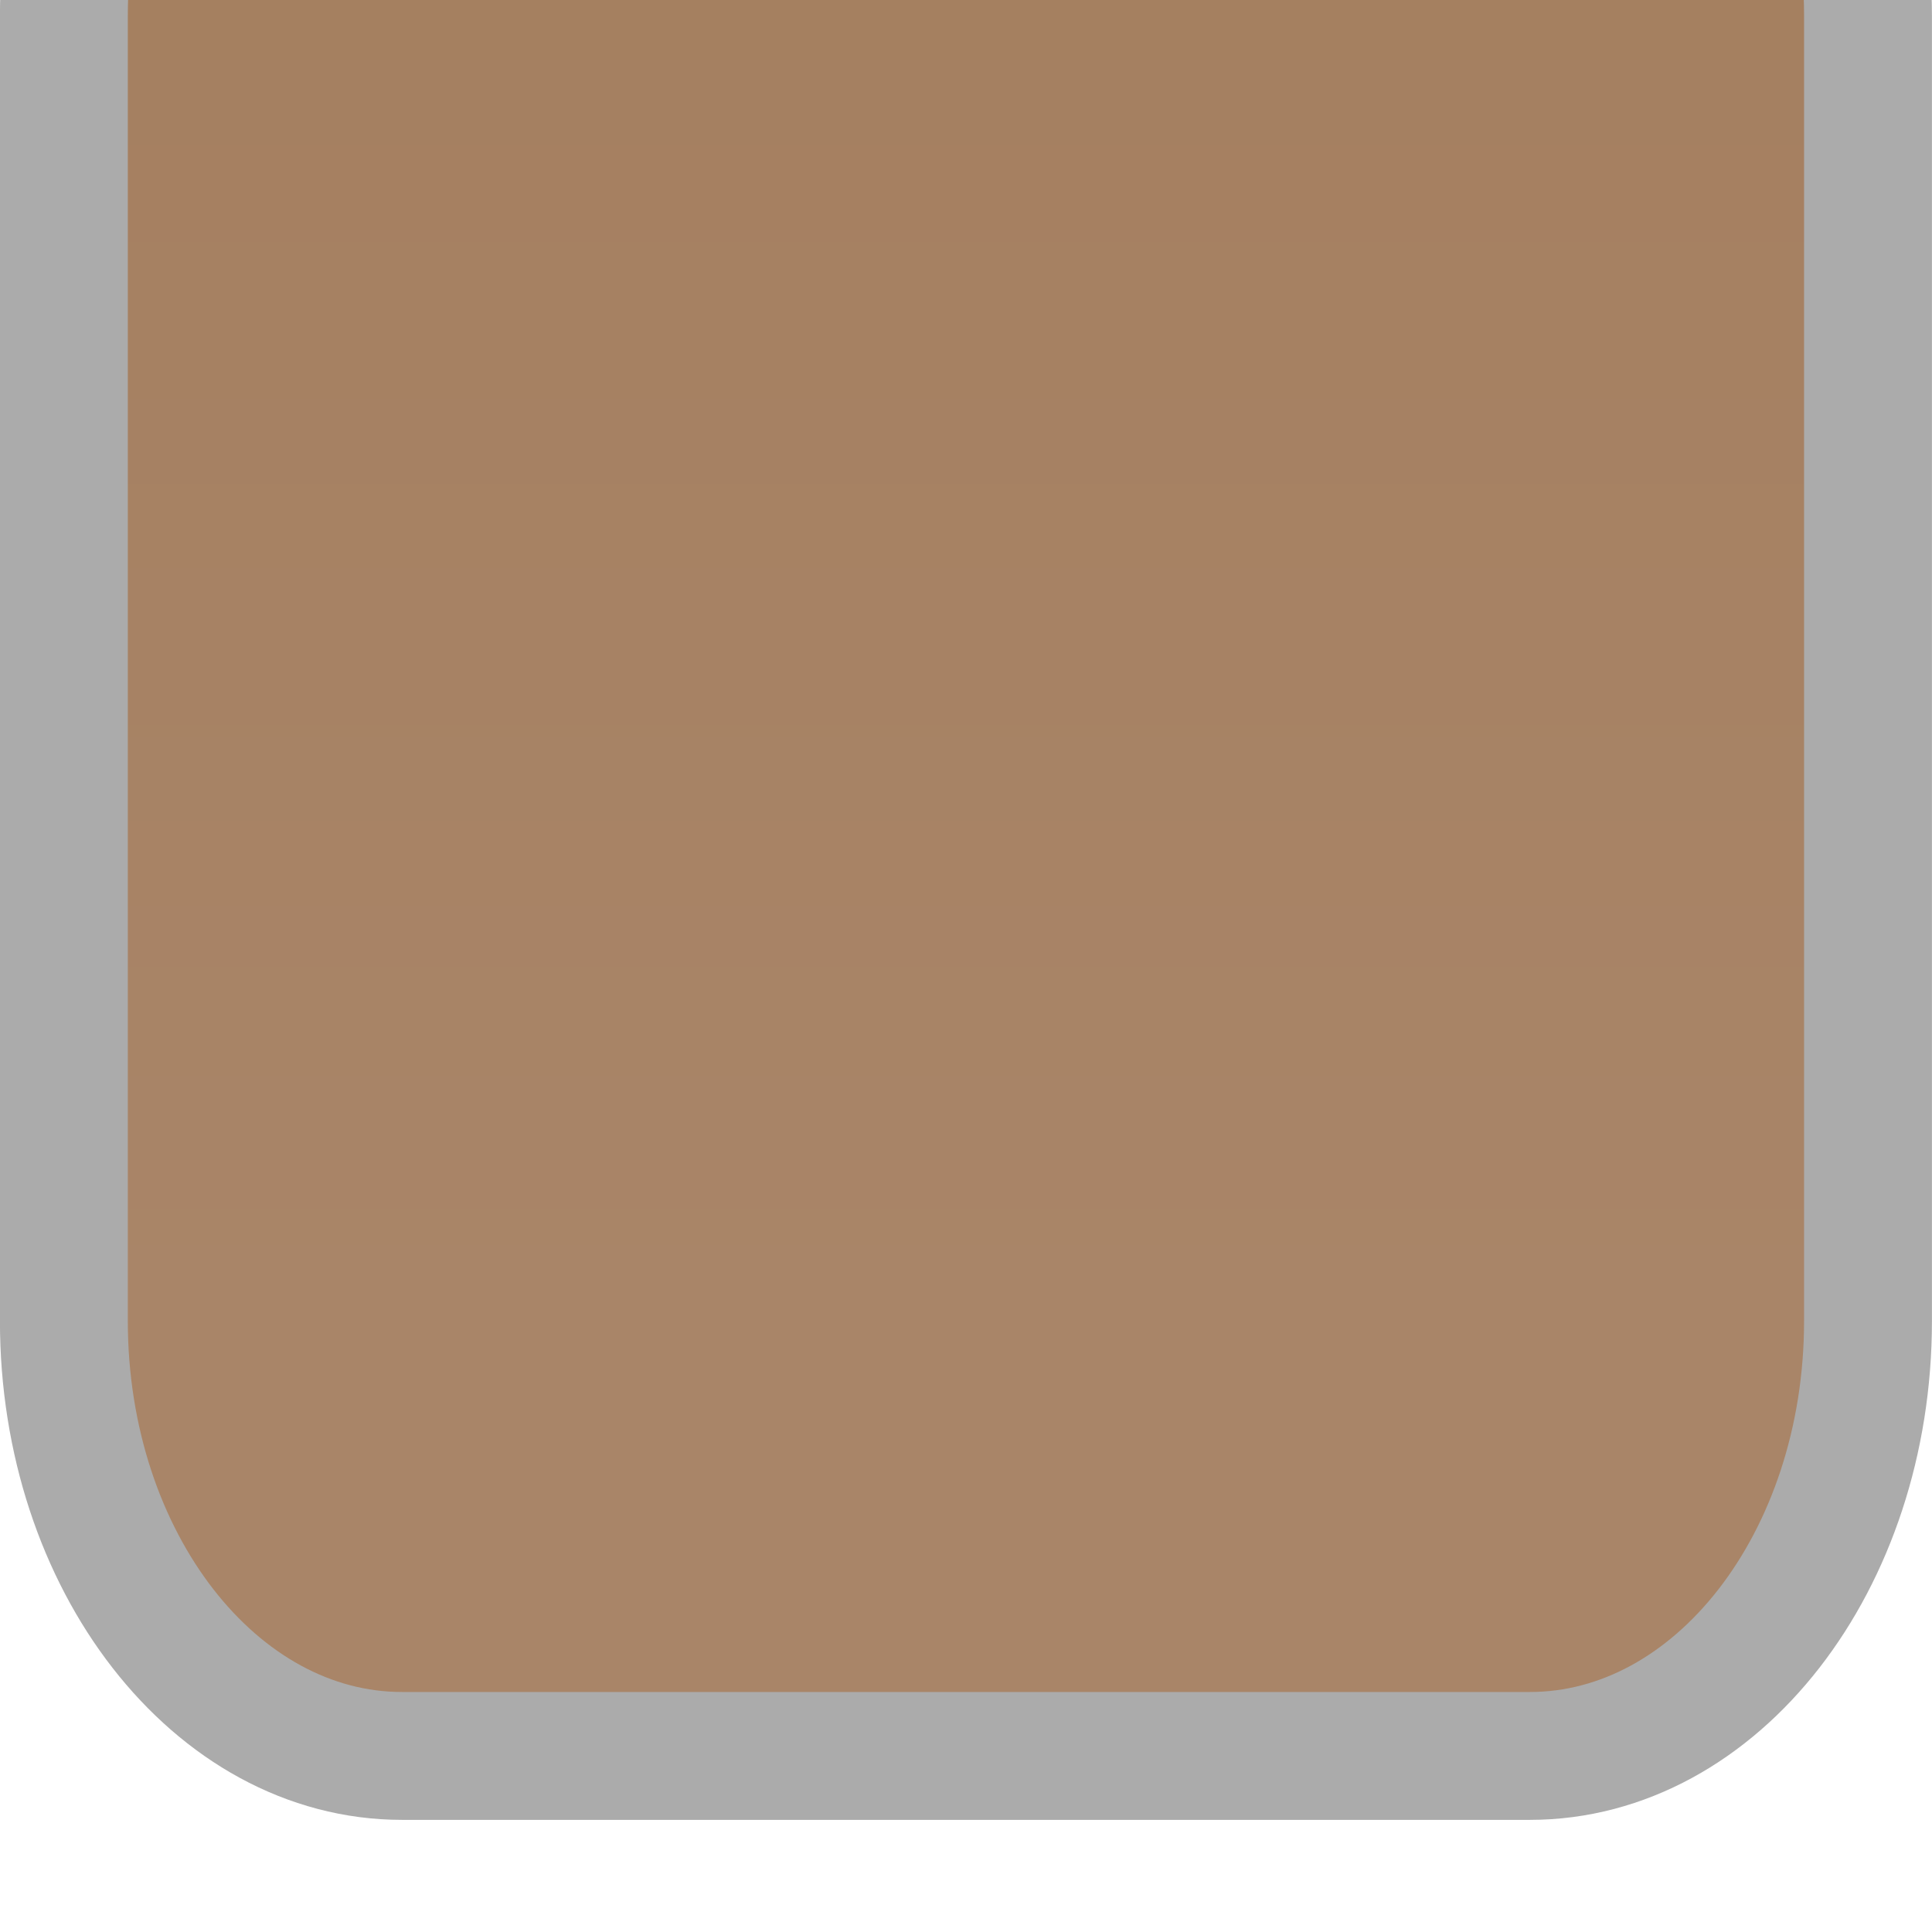
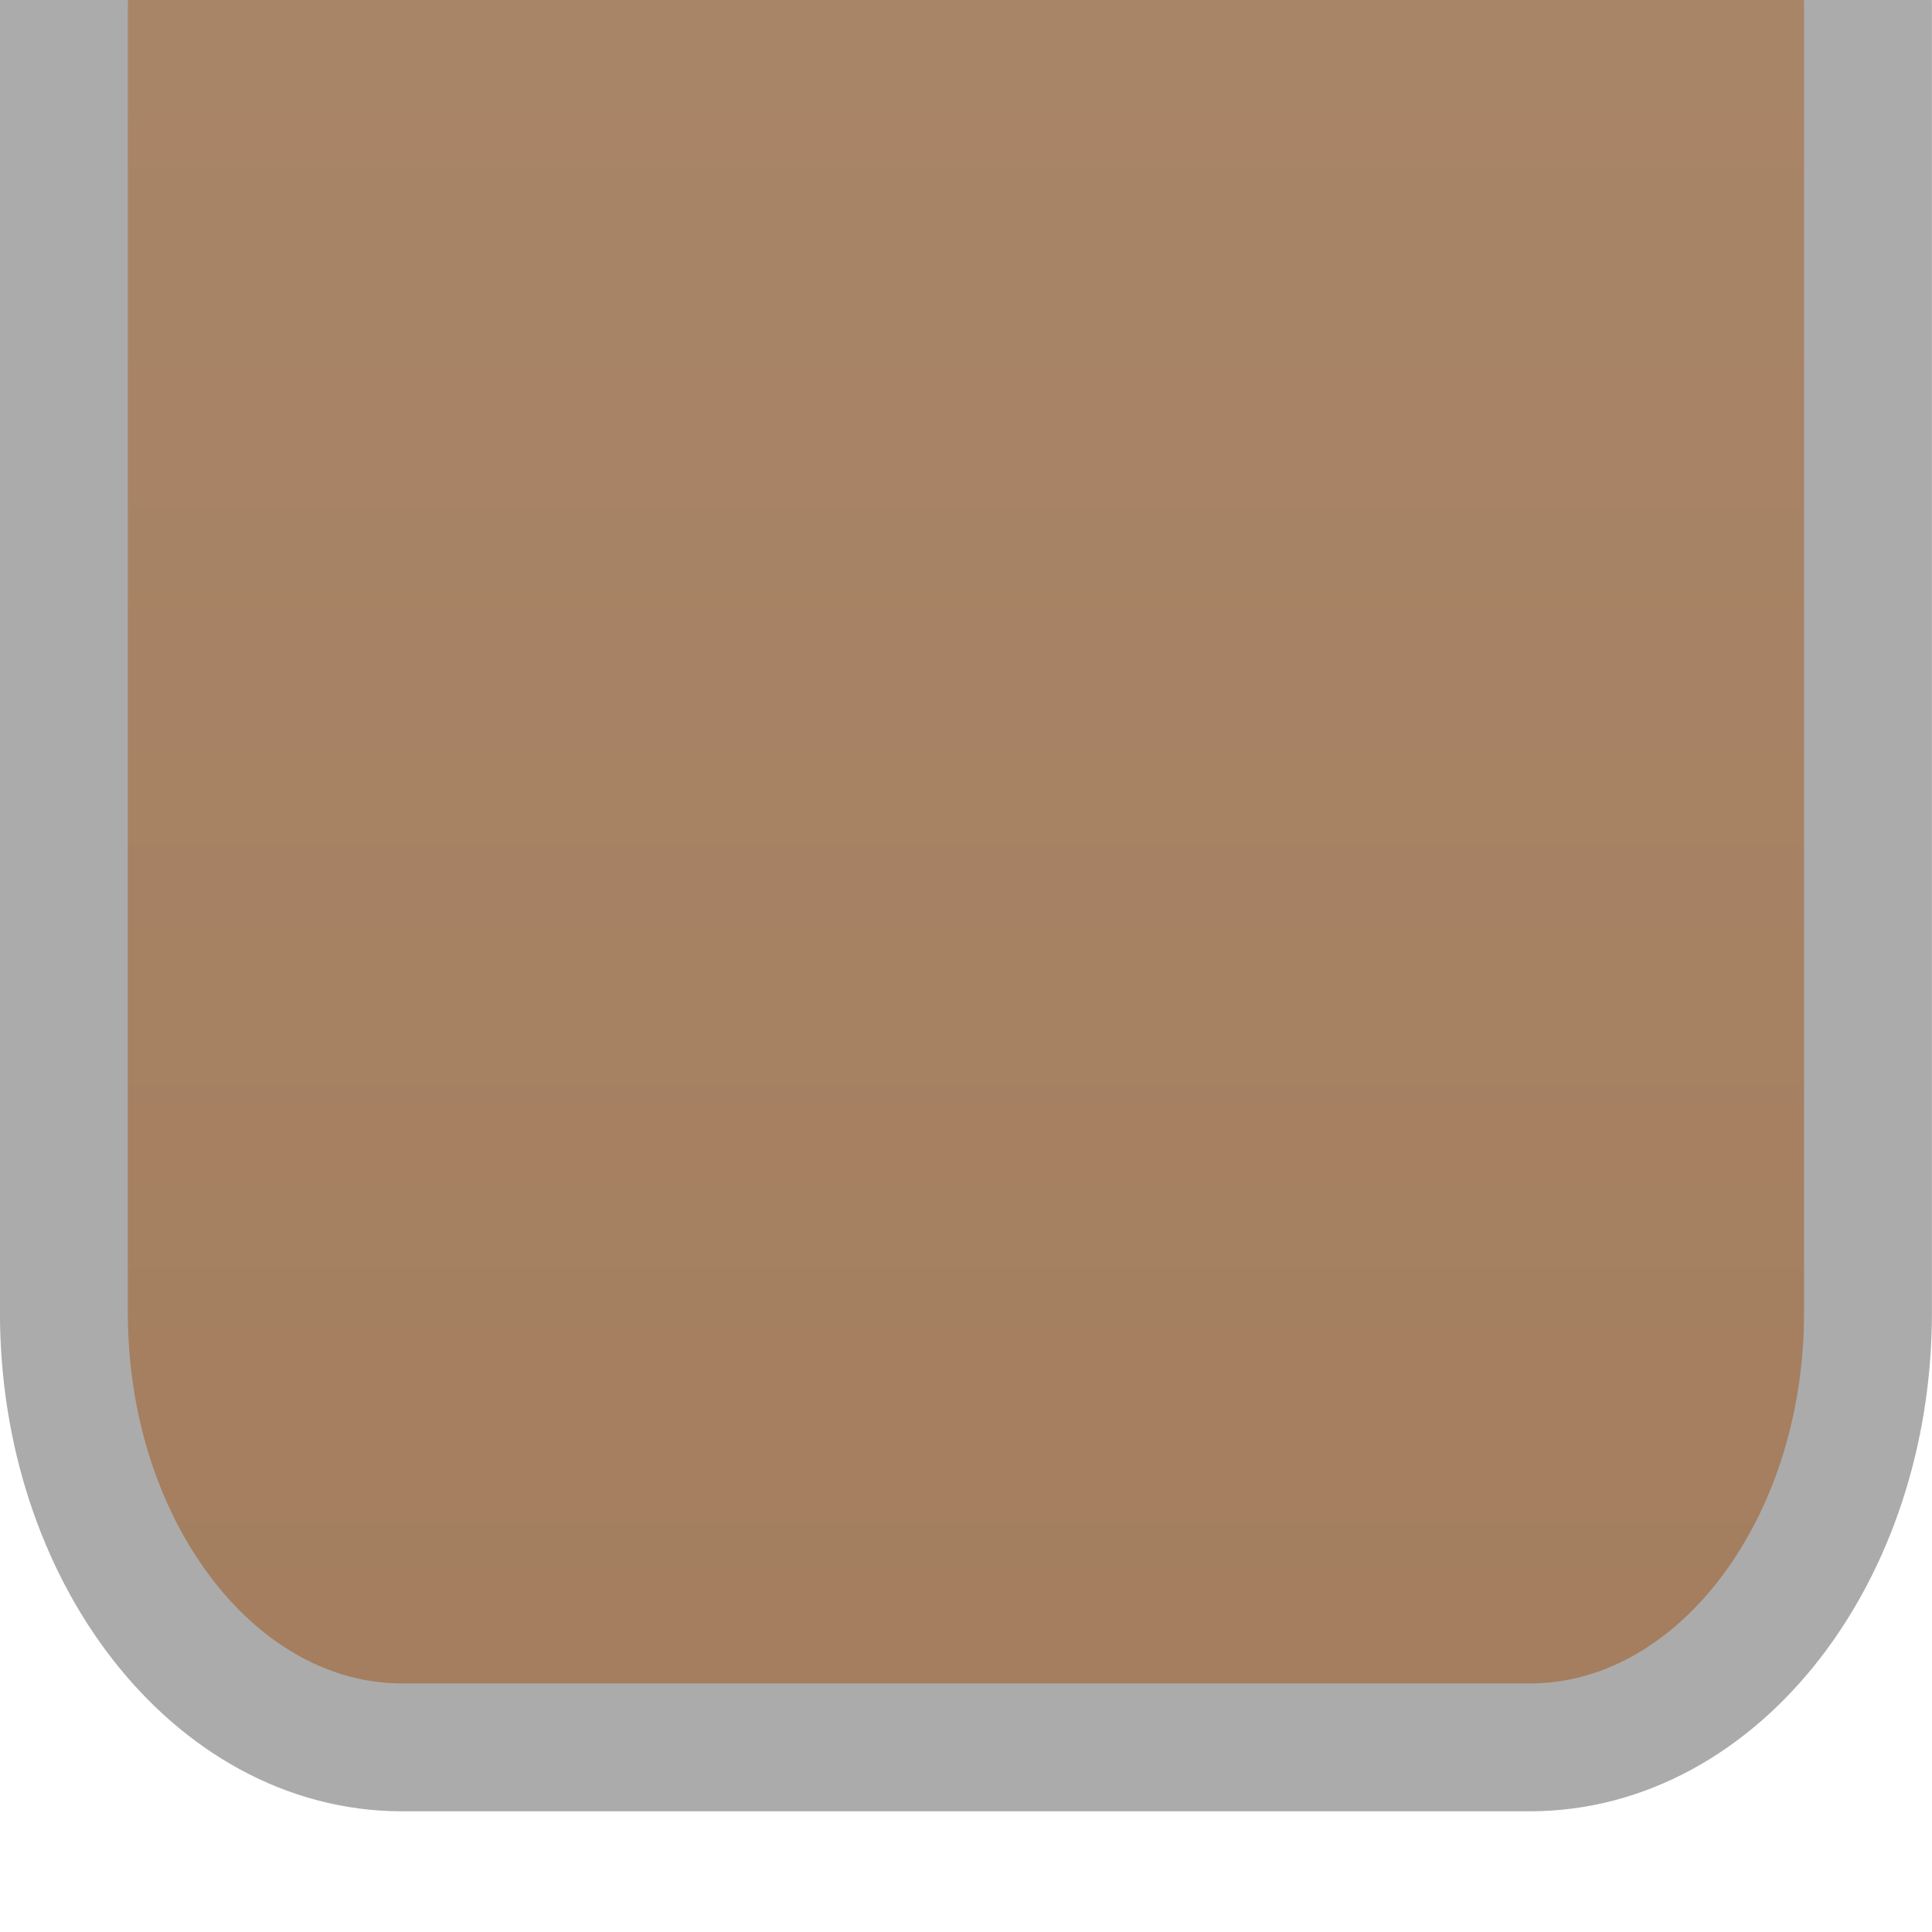
<svg xmlns="http://www.w3.org/2000/svg" xmlns:xlink="http://www.w3.org/1999/xlink" width="16" height="16" viewBox="0 0 16 16" id="svg2" version="1.1">
  <defs id="defs4">
    <linearGradient id="linearGradient4140">
      <stop style="stop-color:#a47e5e;stop-opacity:1" offset="0" id="stop4142" />
      <stop style="stop-color:#a98568;stop-opacity:1" offset="1" id="stop4144" />
    </linearGradient>
-     <linearGradient xlink:href="#linearGradient4140" id="linearGradient4146" x1="8" y1="1038.362" x2="8" y2="1052.362" gradientUnits="userSpaceOnUse" gradientTransform="translate(3.3059939e-5,-5.000047)" />
+     <linearGradient xlink:href="#linearGradient4140" id="linearGradient4146" x1="8" y1="1038.362" x2="8" y2="1052.362" gradientUnits="userSpaceOnUse" gradientTransform="translate(3.3059939e-5,-2088.724)" />
  </defs>
  <g id="layer1" transform="translate(0,-1036.362)">
-     <rect style="fill:url(#linearGradient4146);fill-opacity:1;fill-rule:evenodd;stroke:#ababab;stroke-width:1.059px;stroke-linecap:butt;stroke-linejoin:miter;stroke-opacity:1" id="rect3338" width="14.941" height="18.012" x="0.529" y="1032.892" rx="2.801" ry="3.602" />
+     <rect style="fill:url(#linearGradient4146);fill-opacity:1;fill-rule:evenodd;stroke:#ababab;stroke-width:1.059px;stroke-linecap:butt;stroke-linejoin:miter;stroke-opacity:1" id="rect3338" width="14.941" height="18.012" x="0.529" y="-1050.833" rx="2.801" ry="3.602" transform="scale(1,-1)" />
  </g>
</svg>
